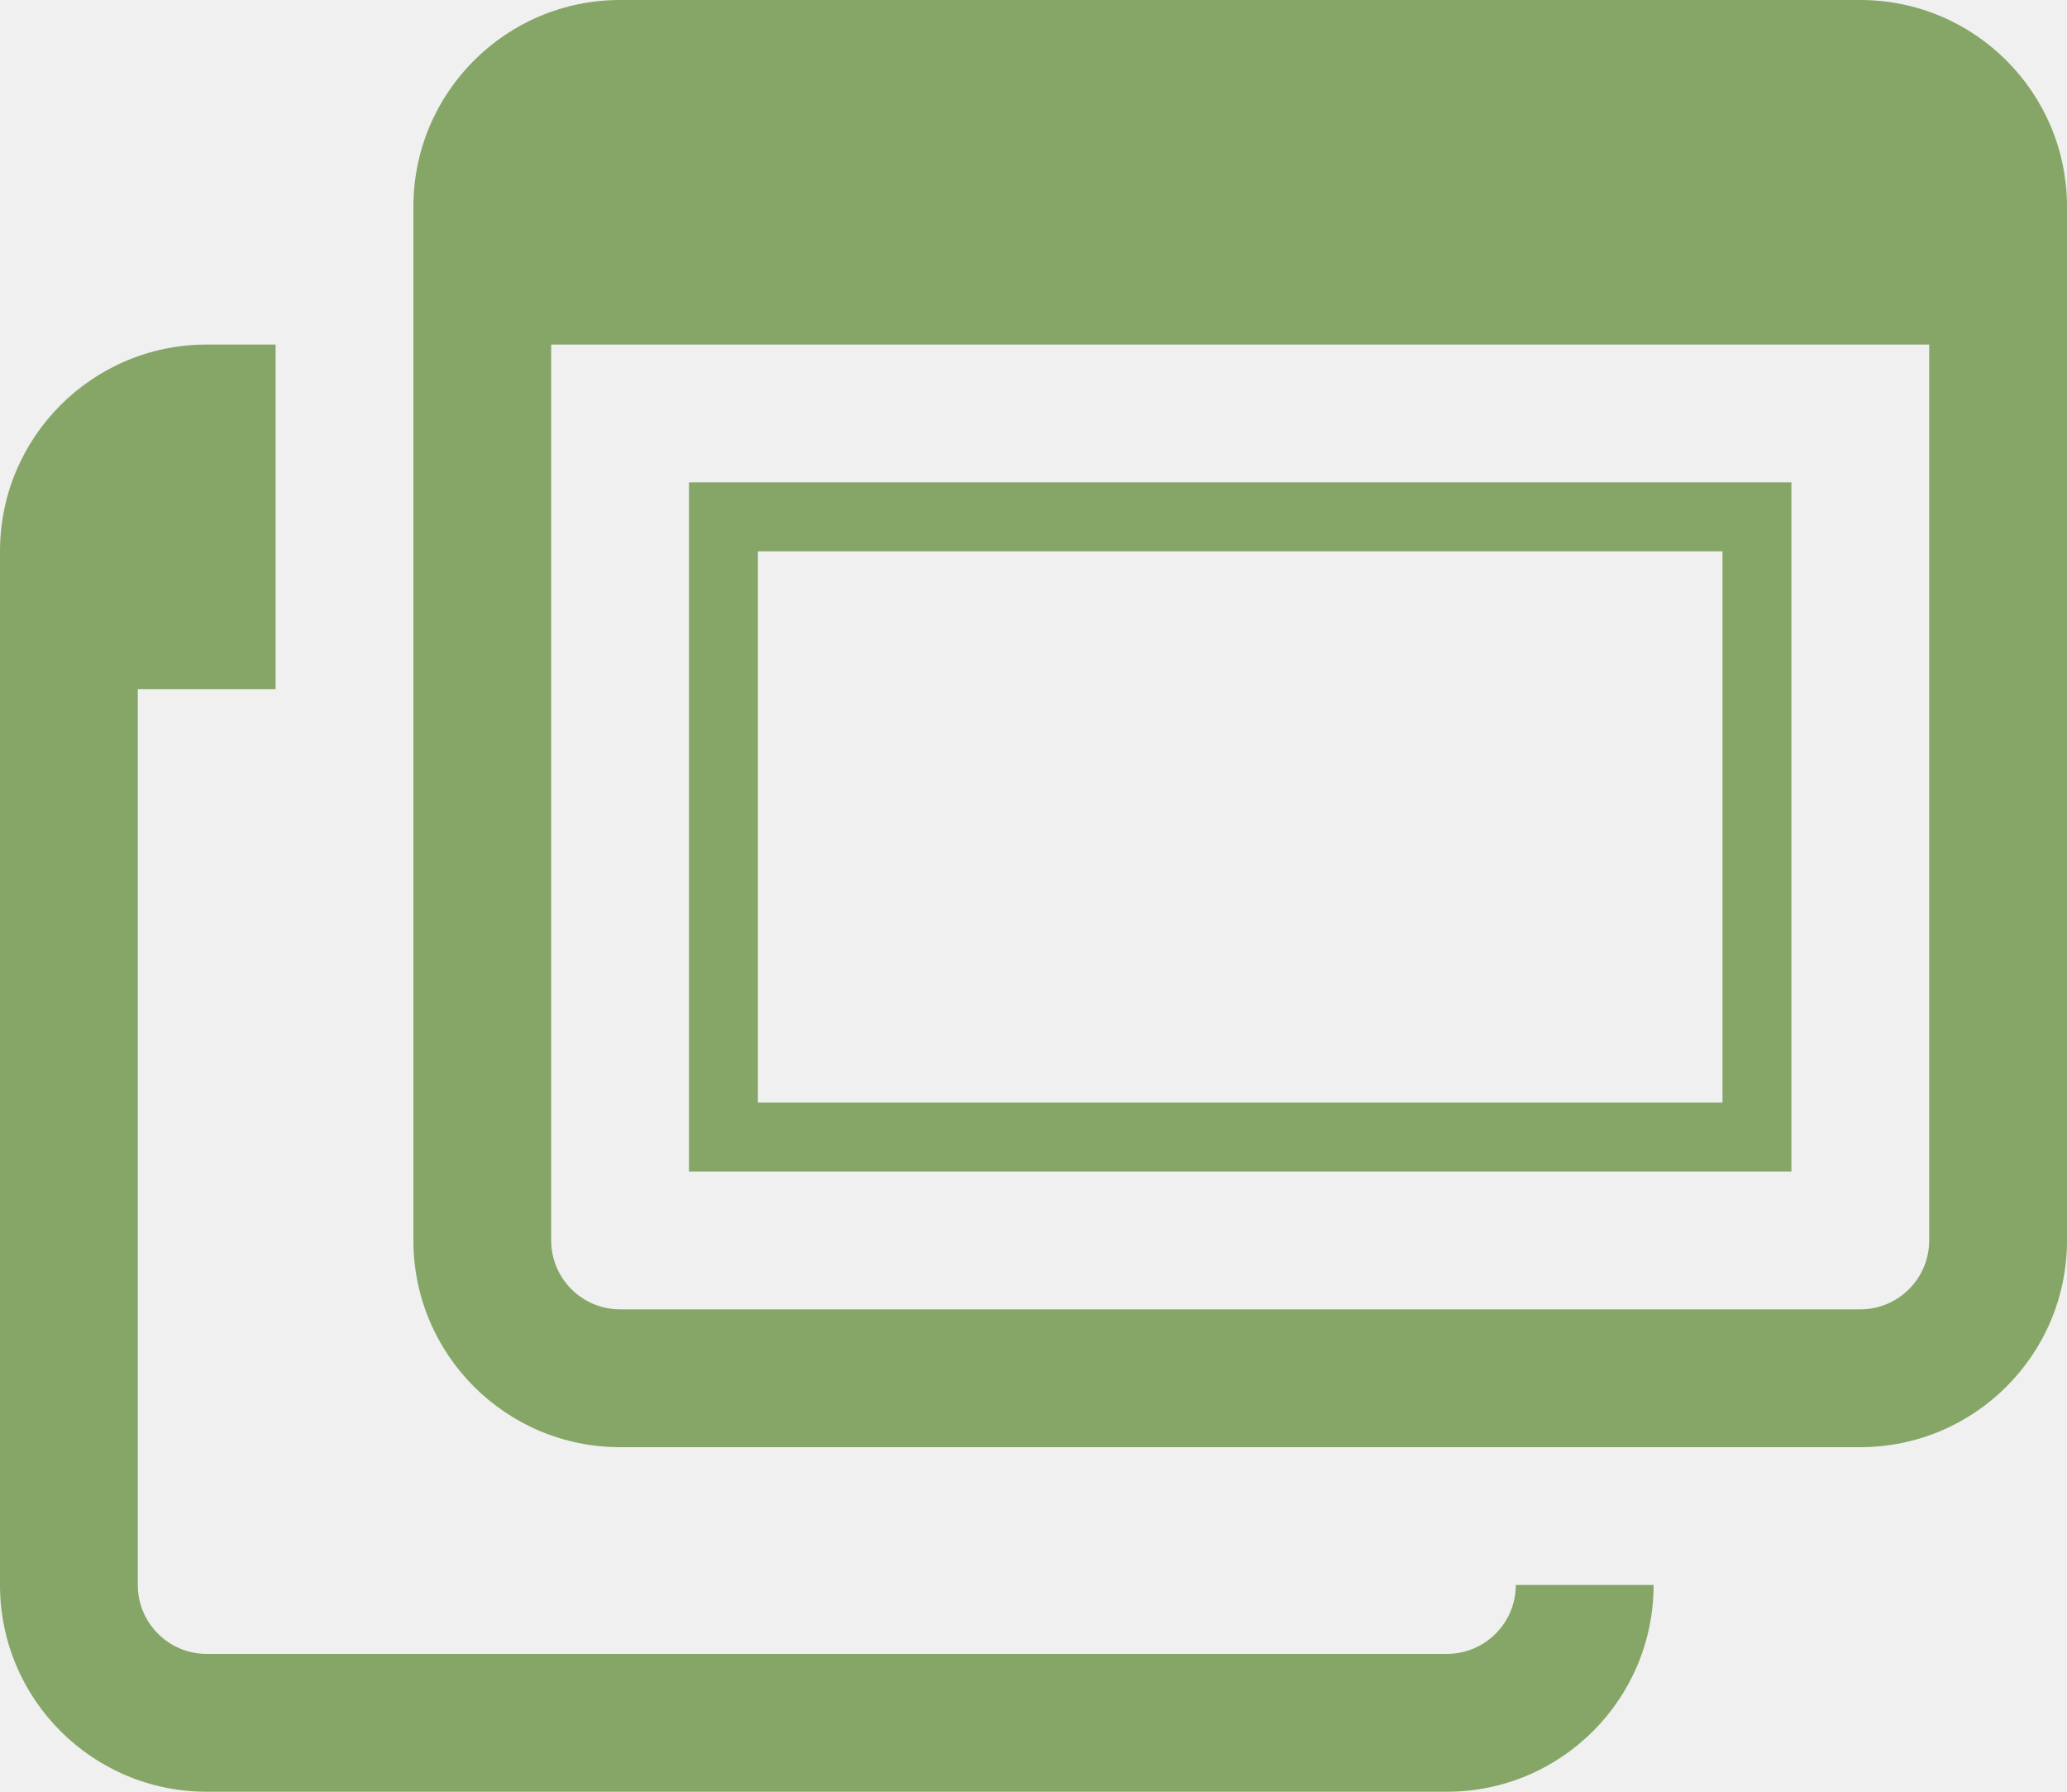
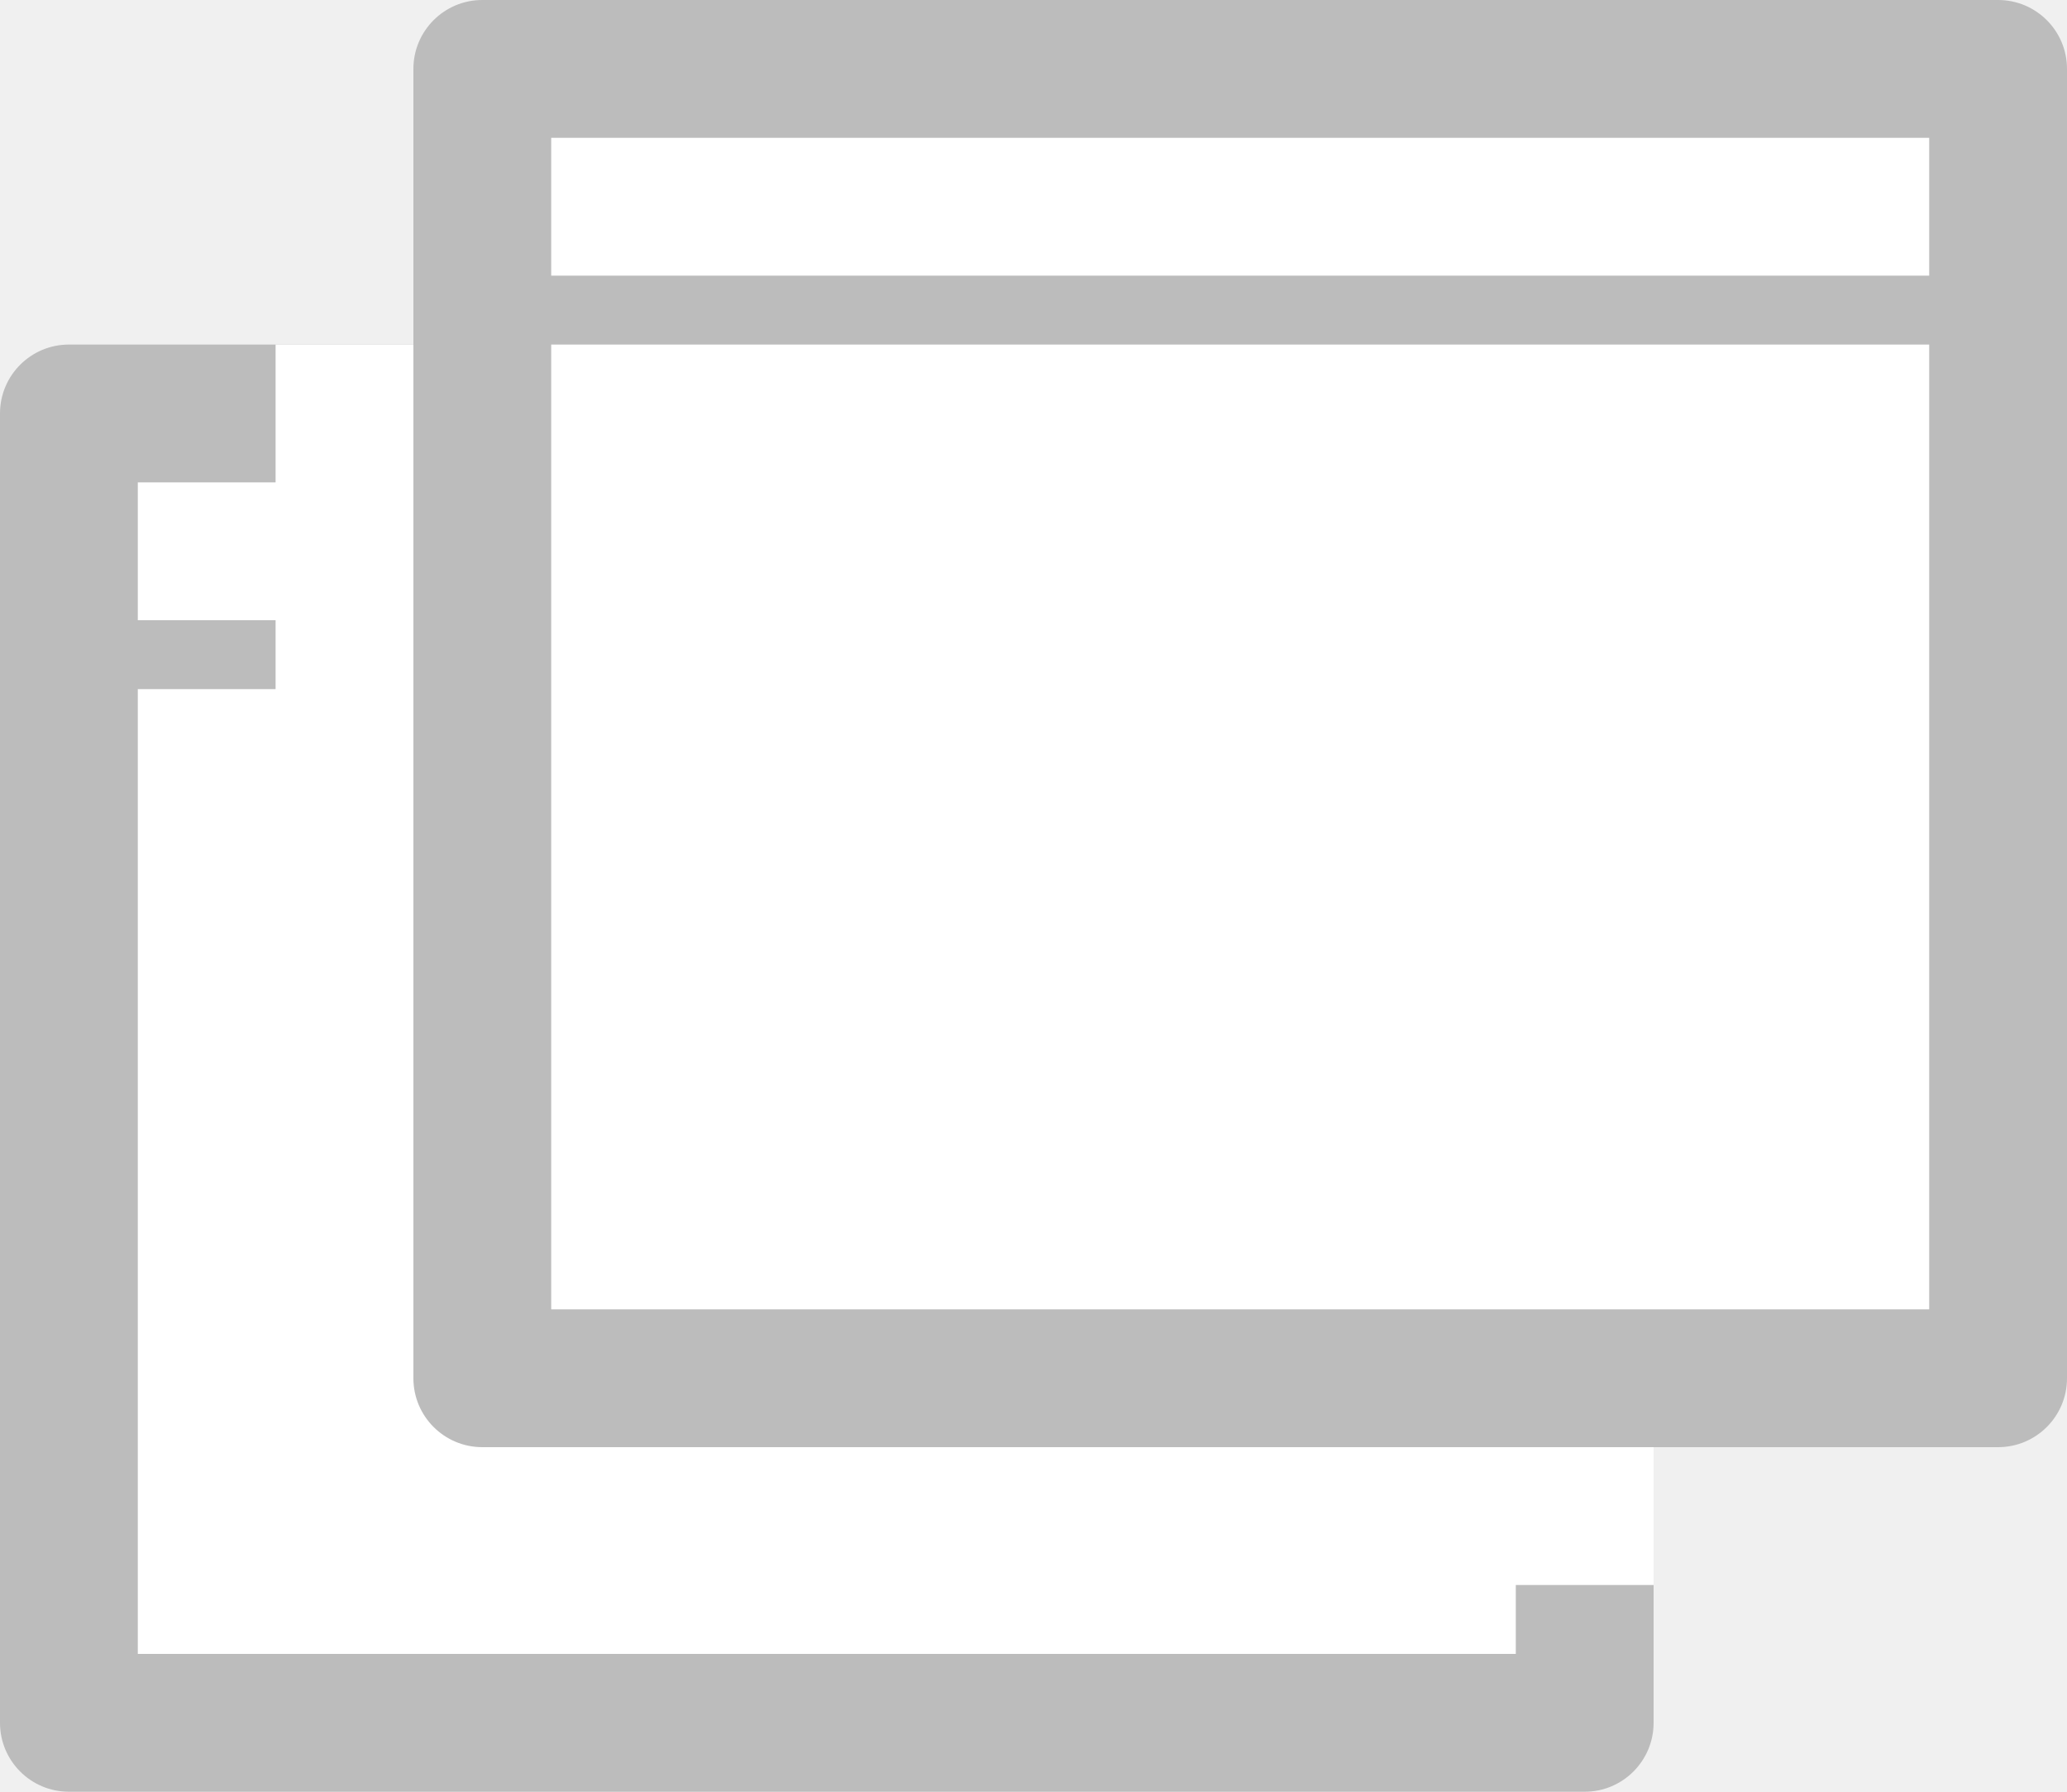
<svg xmlns="http://www.w3.org/2000/svg" viewBox="0 0 30 26" preserveAspectRatio="xMidYMid meet">
-   <path fill="#85a667" d="M22,23h2a3,3,0,0,1-3,3H3a3,3,0,0,1-3-3V8A3,3,0,0,1,3,5H4v5H2V23a1,1,0,0,0,1,1H21A1,1,0,0,0,22,23ZM30,3V18a3,3,0,0,1-3,3H9a3,3,0,0,1-3-3V3A3,3,0,0,1,9,0H27A3,3,0,0,1,30,3ZM28,5H8V18a1,1,0,0,0,1,1H27a1,1,0,0,0,1-1ZM25,8H11v8H25V8m1-1V17H10V7Z" />
+   <rect fill="#bcbcbc" y="5" width="24" height="21" rx="1" />
+   <polygon fill="#ffffff" points="24 5 4 5 4 7 2 7 2 9 4 9 4 10 2 10 2 24 22 24 22 23 24 23 24 5" />
+   <g>
+     <rect fill="#bcbcbc" x="6" width="24" height="21" rx="1" />
+   </g>
+   <rect fill="#ffffff" x="8" y="5" width="20" height="14" />
+   <rect fill="#ffffff" x="8" y="2" width="20" height="2" />
</svg>
